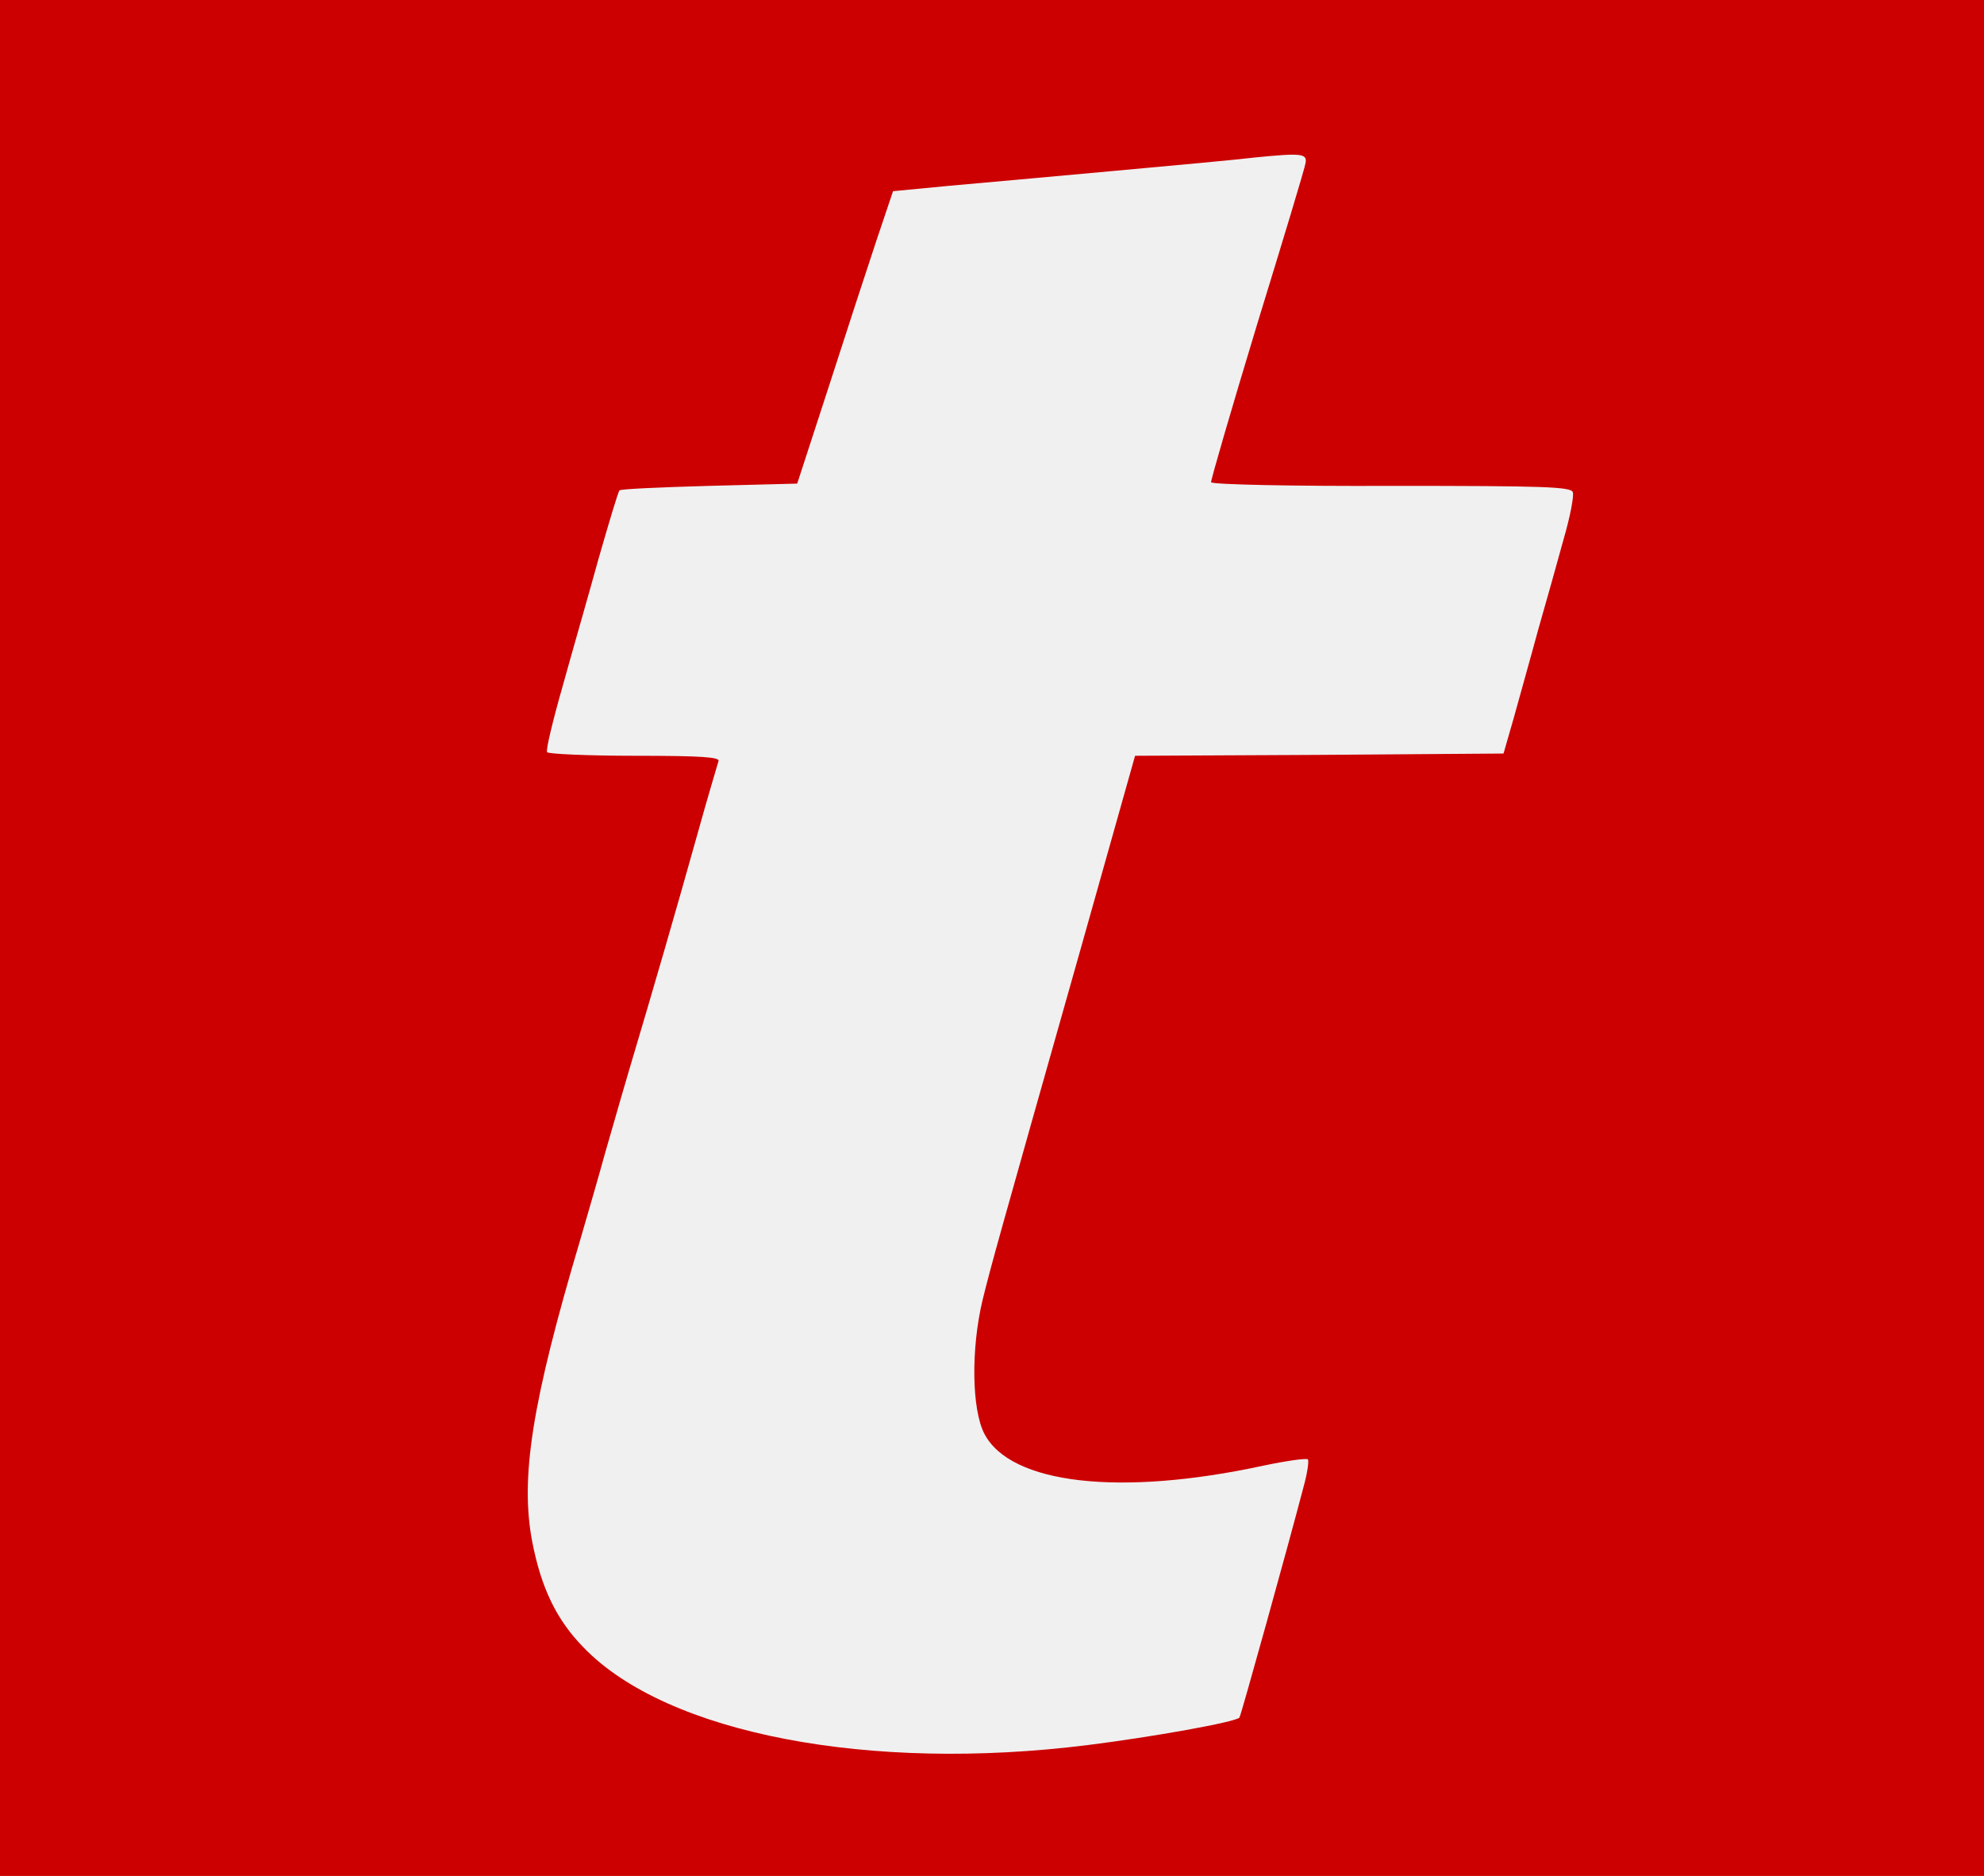
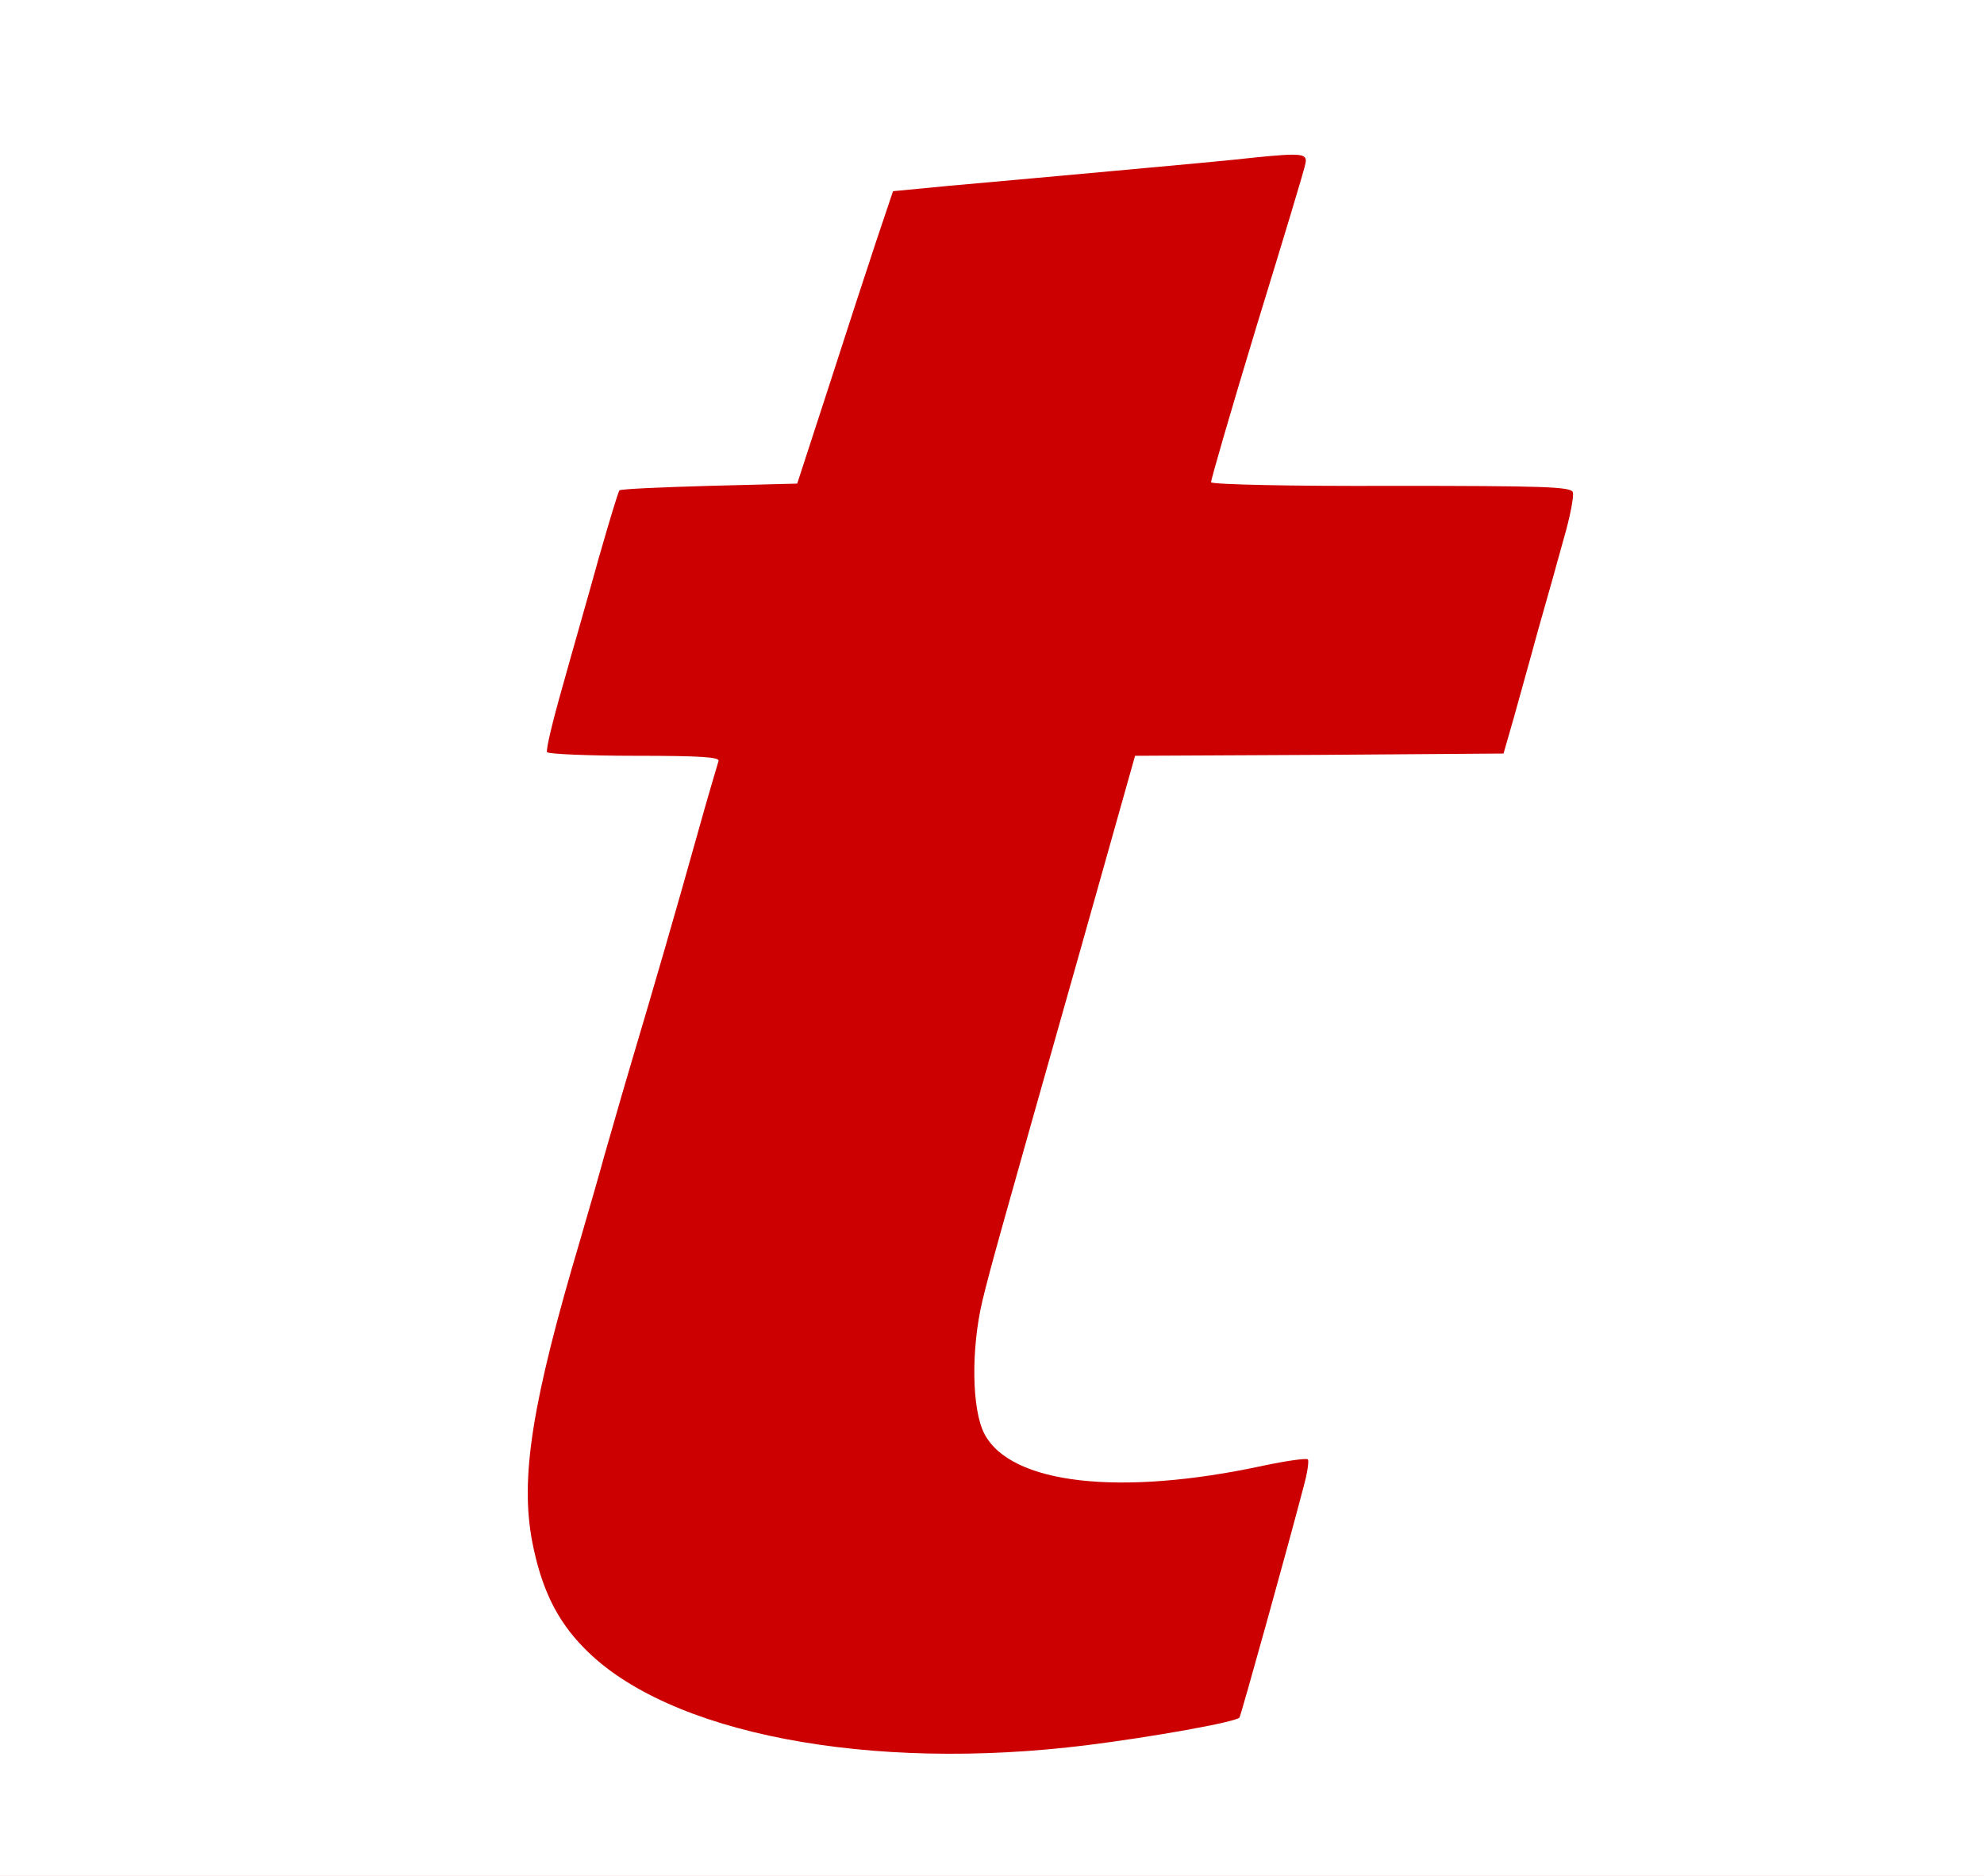
<svg xmlns="http://www.w3.org/2000/svg" version="1.0" width="441pt" height="417pt" viewBox="0 0 441 417" preserveAspectRatio="xMidYMid meet">
-   <g transform="translate(0,417) scale(0.1,-0.1)" fill="#CC0000" stroke="none">
+   <rect width="441" height="417" fill="#CC0000" />
+   <g transform="translate(0,417) scale(0.1,-0.1)" fill="#ffffff" stroke="none">
    <path d="M0 2085 l0 -2085 2205 0 2205 0 0 2085 0 2085 -2205 0 -2205 0 0 -2085z m2902 1723 c-1 -10 -50 -171 -108 -360 -57 -188 -103 -346 -102 -350 2 -5 182 -9 401 -8 341 0 398 -2 403 -14 3 -8 -6 -55 -20 -103 -13 -48 -39 -140 -57 -203 -17 -63 -42 -151 -54 -195 l-23 -80 -409 -3 -410 -2 -122 -433 c-186 -657 -197 -696 -217 -777 -26 -109 -24 -243 4 -297 58 -112 301 -140 620 -71 52 11 96 17 99 14 3 -3 -1 -31 -10 -63 -32 -123 -139 -508 -142 -511 -9 -10 -193 -43 -337 -61 -485 -61 -935 25 -1120 216 -61 62 -95 133 -115 236 -27 142 -1 309 107 672 21 72 45 155 53 185 9 30 33 116 55 190 56 188 103 350 152 525 23 83 45 156 47 163 4 9 -37 12 -185 12 -105 0 -193 4 -196 8 -3 5 13 71 35 148 21 76 58 204 80 284 23 80 43 147 46 150 3 3 92 7 200 10 l195 5 70 215 c38 118 86 265 106 325 l37 110 125 12 c69 6 233 21 365 33 132 12 274 25 315 30 101 10 116 9 112 -12z" />
  </g>
</svg>
